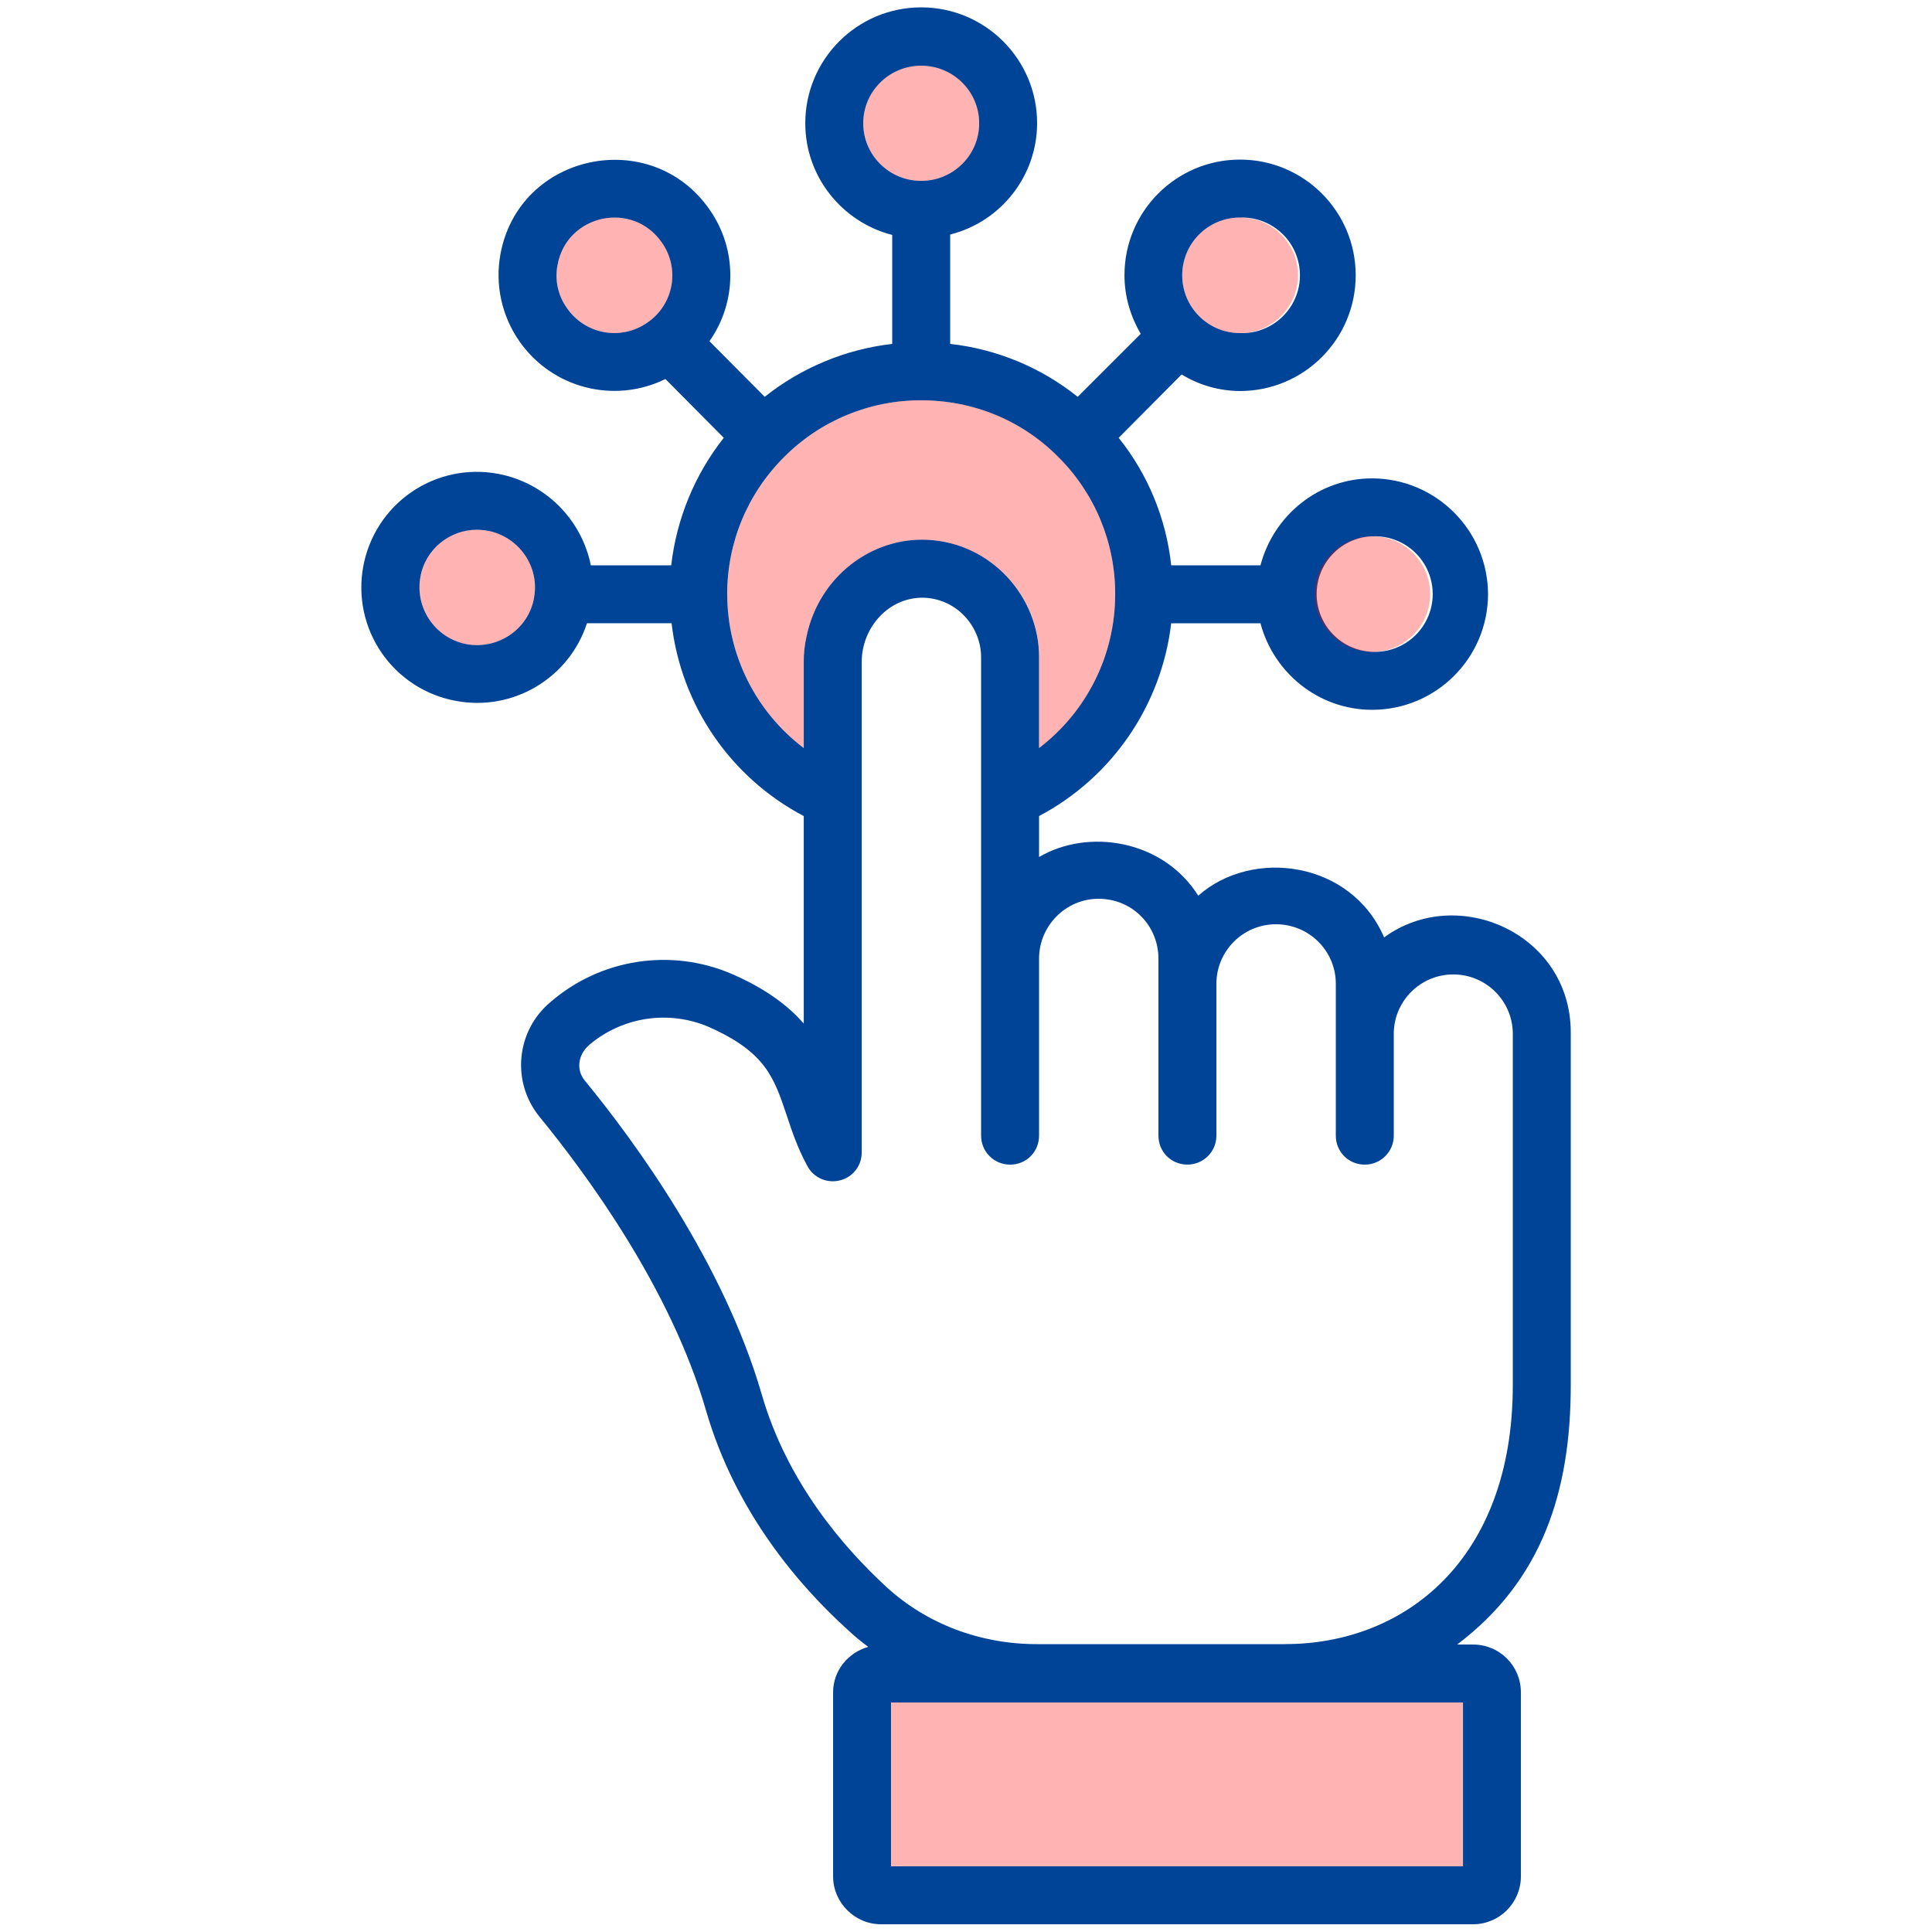
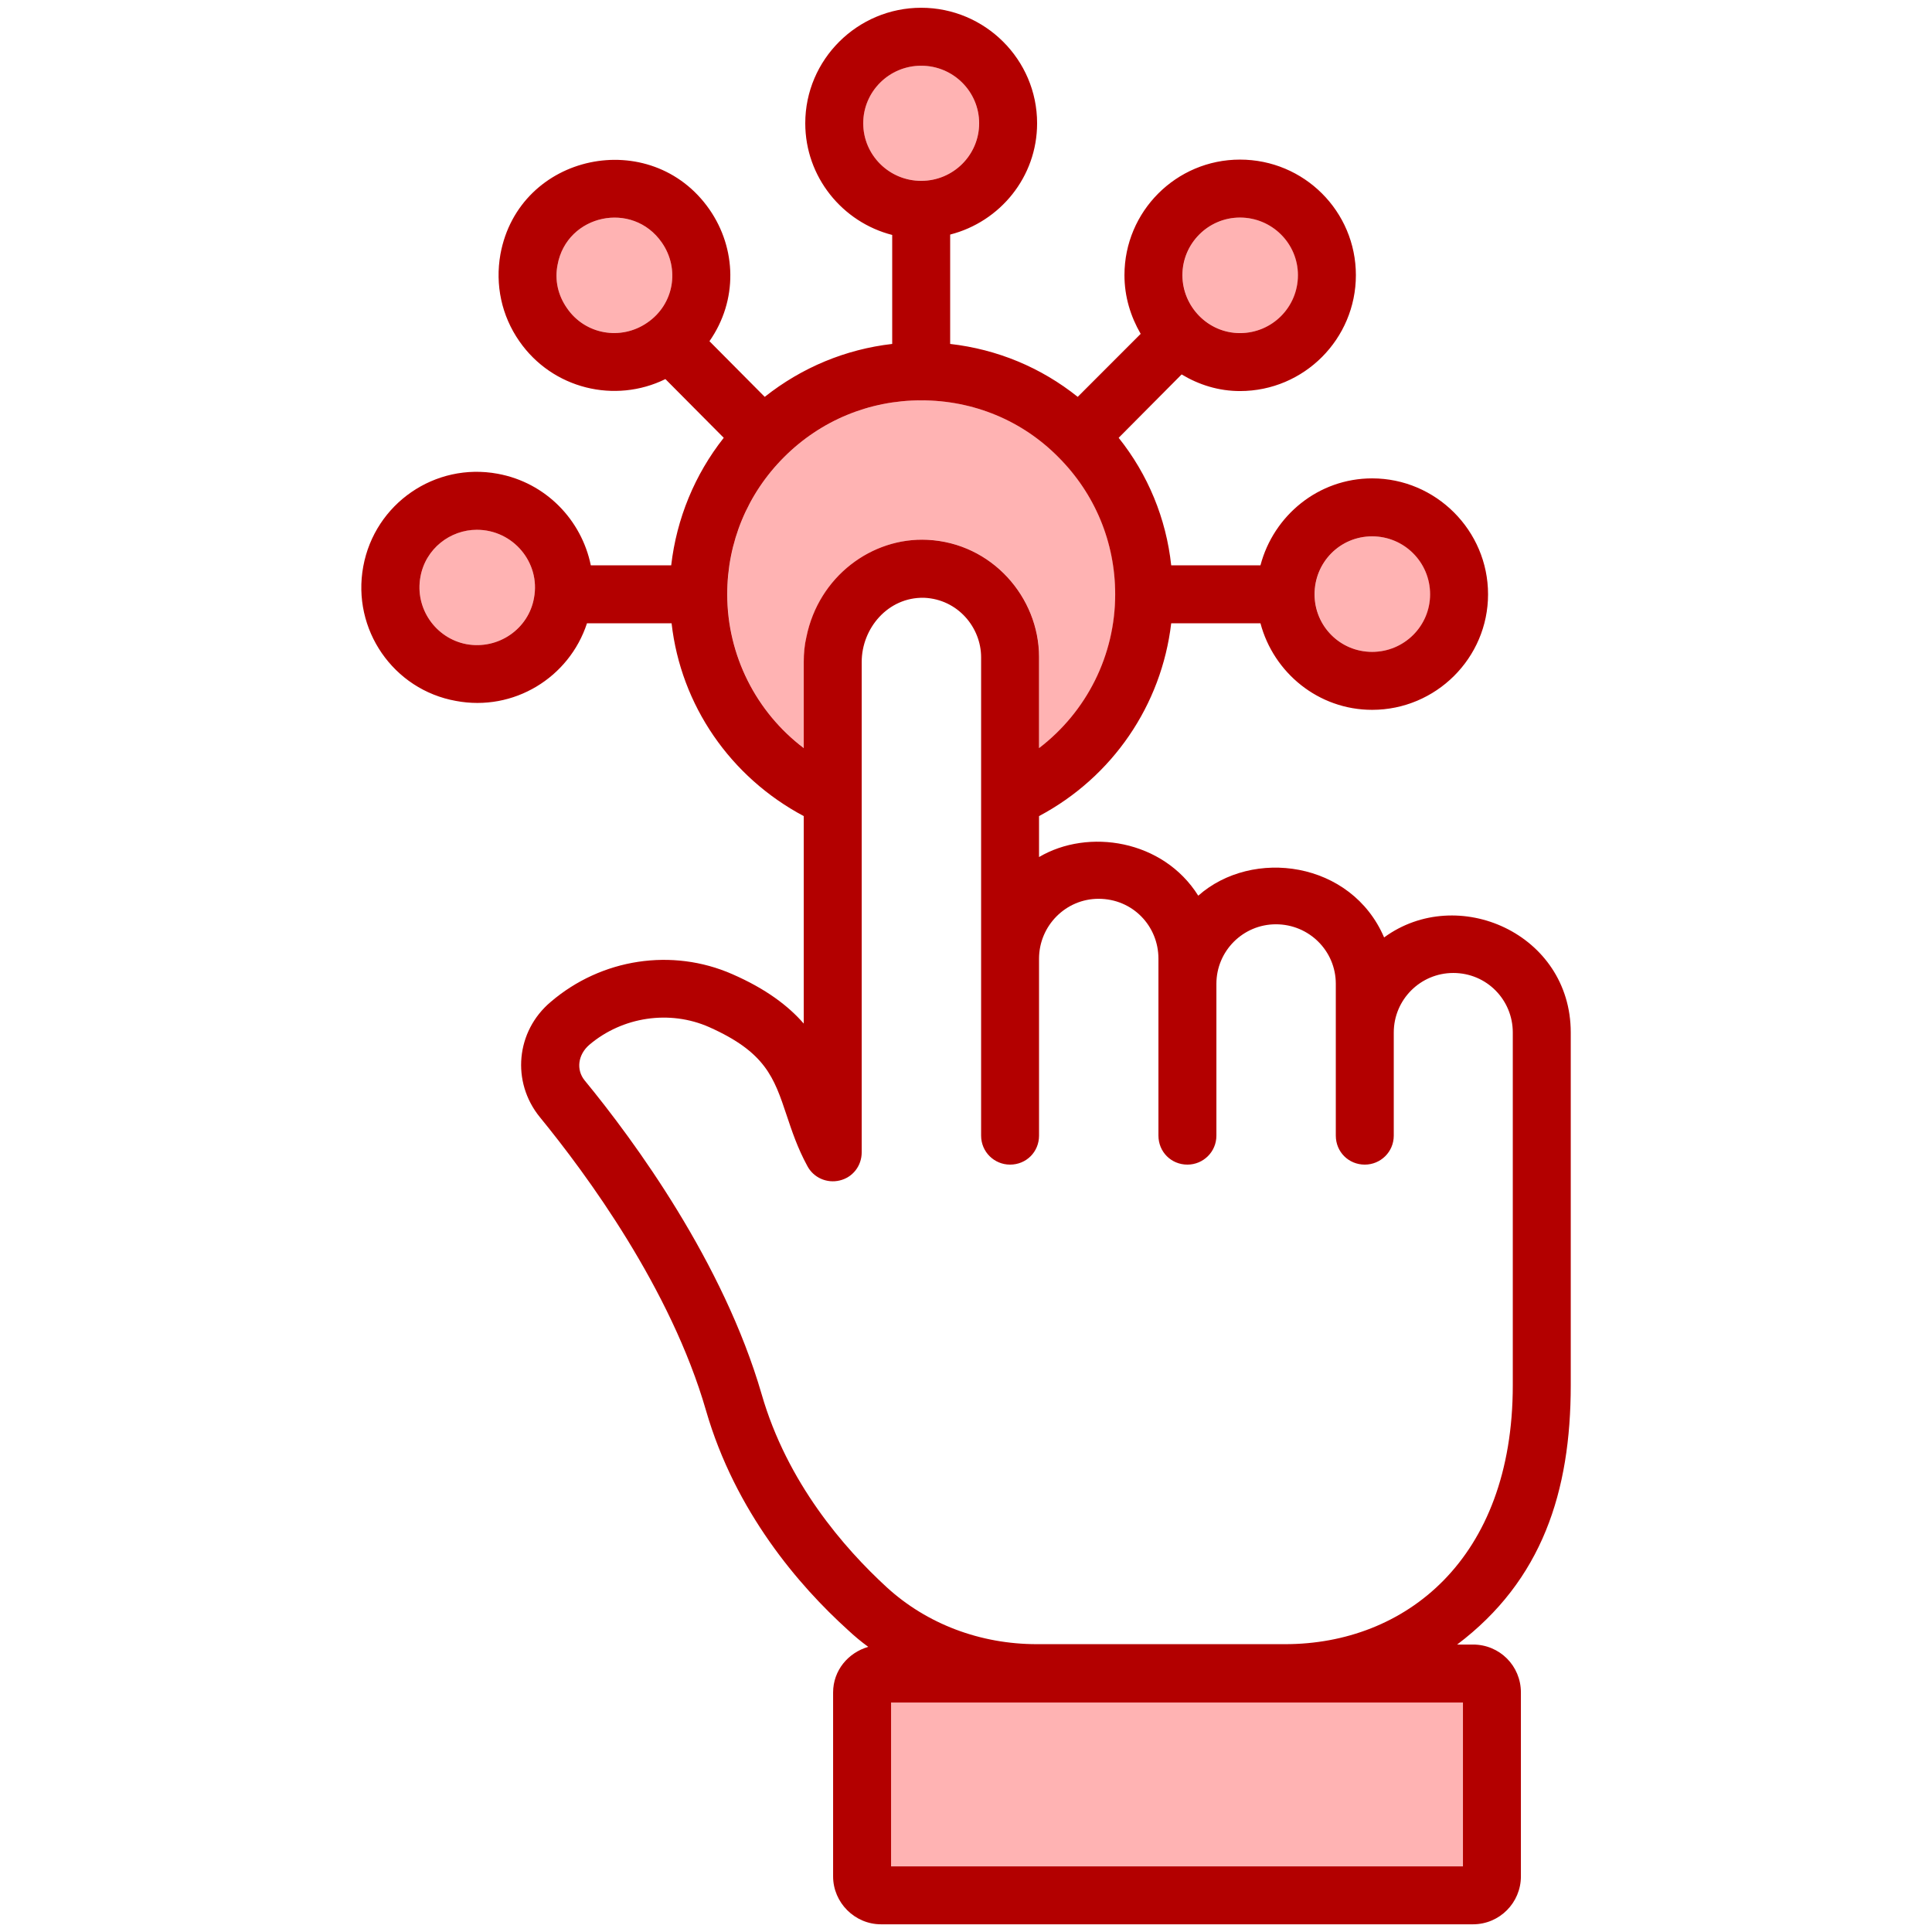
- <svg xmlns="http://www.w3.org/2000/svg" width="48" height="48" viewBox="0 0 48 48" fill="none">
-   <path d="M39.025 34.416v-8.765c0-2.457-2.813-3.696-4.637-2.361-.816-1.901-3.274-2.227-4.618-1.037-.873-1.392-2.736-1.68-3.955-.96v-1.018a6.247 6.247 0 0 0 3.283-4.79h2.218c.326 1.229 1.44 2.15 2.774 2.15a2.88 2.88 0 0 0 2.88-2.87 2.888 2.888 0 0 0-2.88-2.88c-1.334 0-2.448.921-2.774 2.16h-2.218a6.104 6.104 0 0 0-1.305-3.168l1.564-1.574a2.8 2.8 0 0 0 1.45.412 2.874 2.874 0 1 0 0-5.75 2.872 2.872 0 0 0-2.87 2.87c0 .538.153 1.028.403 1.46l-1.565 1.564a6.164 6.164 0 0 0-3.168-1.315V5.827a2.861 2.861 0 0 0 2.16-2.764 2.88 2.88 0 0 0-5.76 0c0 1.334.922 2.457 2.16 2.774v2.707a6.232 6.232 0 0 0-3.168 1.315l-1.373-1.382a2.843 2.843 0 0 0 0-3.274c-1.45-2.083-4.733-1.401-5.193 1.114a2.874 2.874 0 0 0 .47 2.16 2.875 2.875 0 0 0 3.629.94l1.45 1.46a6.268 6.268 0 0 0-1.306 3.168h-1.997a2.9 2.9 0 0 0-2.314-2.275 2.867 2.867 0 0 0-3.34 2.304 2.864 2.864 0 0 0 2.304 3.34 2.868 2.868 0 0 0 3.254-1.93h2.102a6.224 6.224 0 0 0 3.284 4.791v5.155c-.384-.441-.941-.863-1.776-1.228a4.295 4.295 0 0 0-4.512.69 2.037 2.037 0 0 0-.27 2.862c1.162 1.42 3.255 4.262 4.129 7.286.73 2.525 2.313 4.358 3.523 5.453.163.154.336.297.509.422-.5.144-.874.586-.874 1.133v4.57c0 .652.538 1.19 1.19 1.19h14.708a1.19 1.19 0 0 0 1.19-1.19v-4.57c0-.662-.528-1.19-1.19-1.19h-.394c2.112-1.594 2.823-3.802 2.823-6.442zM34.09 13.325a1.436 1.436 0 1 1 .008 2.869 1.436 1.436 0 0 1-.008-2.87zm-3.283-7.92a1.436 1.436 0 1 1 0 2.87 1.434 1.434 0 0 1 0-2.87zM16.081 8.016a1.426 1.426 0 0 1-1.997-.365 1.378 1.378 0 0 1-.23-1.075c.23-1.248 1.862-1.603 2.591-.547a1.415 1.415 0 0 1-.364 1.987zm-2.813 6.835c-.135.778-.893 1.296-1.68 1.152a1.44 1.44 0 0 1-1.143-1.67c.125-.7.74-1.171 1.402-1.171.902 0 1.584.816 1.42 1.69zm8.179-11.788c0-.788.643-1.43 1.44-1.43.797 0 1.44.642 1.44 1.43 0 .787-.643 1.43-1.44 1.43-.797 0-1.44-.643-1.44-1.43zm-3.38 11.702c0-1.287.5-2.496 1.412-3.408a4.785 4.785 0 0 1 3.408-1.411c1.296 0 2.506.499 3.408 1.41a4.785 4.785 0 0 1 1.411 3.409c0 1.517-.71 2.918-1.891 3.82V16.32c0-1.478-1.171-2.832-2.774-2.909-1.383-.067-2.698.912-3.005 2.41a2.702 2.702 0 0 0-.067.624v2.14a4.797 4.797 0 0 1-1.901-3.82zm18.28 27.533v4.07H22.137v-4.07h14.208zm-4.417-1.45h-6.173c-1.401 0-2.726-.5-3.724-1.411-1.066-.98-2.477-2.602-3.11-4.8-.951-3.274-3.16-6.288-4.398-7.795-.21-.26-.172-.634.116-.883a2.854 2.854 0 0 1 2.976-.442c1.401.624 1.612 1.248 1.93 2.198.124.375.268.807.508 1.248.154.298.49.442.806.365a.71.71 0 0 0 .548-.7V16.444c0-.835.652-1.613 1.545-1.594h.01c.835.039 1.411.74 1.411 1.479V28.215c0 .403.326.72.72.72.403 0 .72-.317.72-.72v-4.397c0-.816.662-1.488 1.478-1.488.845 0 1.488.672 1.488 1.488v4.396c0 .404.317.72.72.72.394 0 .72-.316.72-.72v-3.772c0-.816.663-1.479 1.479-1.479.825 0 1.488.663 1.488 1.479v3.773c0 .403.317.72.72.72.393 0 .72-.317.72-.72V25.65a1.479 1.479 0 0 1 2.957 0v8.765c0 4.34-2.688 6.432-5.655 6.432z" fill="#004498" />
-   <path opacity=".3" d="M36.345 42.297H22.137v4.07h14.208v-4.07zM13.268 14.851c-.134.778-.893 1.296-1.68 1.152a1.44 1.44 0 0 1-1.142-1.67c.124-.701.739-1.171 1.401-1.171.903 0 1.584.816 1.421 1.69zm2.813-6.835a1.426 1.426 0 0 1-1.997-.365 1.378 1.378 0 0 1-.23-1.075c.23-1.248 1.862-1.603 2.592-.547a1.415 1.415 0 0 1-.365 1.987zM22.887 4.493c.796 0 1.44-.64 1.44-1.43 0-.79-.644-1.43-1.44-1.43-.795 0-1.44.64-1.44 1.43 0 .79.645 1.43 1.44 1.43zM32.248 6.835c0 .797-.644 1.44-1.44 1.44a1.434 1.434 0 0 1 0-2.87c.796 0 1.44.643 1.44 1.43zm3.283 7.93a1.436 1.436 0 1 1-2.872-.011 1.436 1.436 0 0 1 2.872.01zm-7.824 0c0 1.517-.71 2.918-1.891 3.82V16.32c0-1.478-1.172-2.832-2.775-2.909-1.382-.067-2.697.912-3.005 2.41a2.702 2.702 0 0 0-.067.624v2.14a4.797 4.797 0 0 1-1.9-3.82c0-1.287.499-2.496 1.41-3.408a4.785 4.785 0 0 1 3.409-1.411c1.296 0 2.505.499 3.408 1.41a4.785 4.785 0 0 1 1.41 3.409z" fill="red" />
+ <svg xmlns="http://www.w3.org/2000/svg" width="56" height="56" viewBox="0 0 56 56" fill="none">
+   <path d="M45.529 40.153V29.927C45.529 27.06 42.247 25.615 40.119 27.172C39.167 24.954 36.3 24.573 34.732 25.962C33.713 24.338 31.54 24.002 30.117 24.842V23.655C32.245 22.524 33.668 20.441 33.948 18.066H36.535C36.916 19.5 38.215 20.575 39.772 20.575C41.62 20.575 43.132 19.074 43.132 17.226C43.132 15.378 41.62 13.866 39.772 13.866C38.215 13.866 36.916 14.941 36.535 16.386H33.948C33.802 15.031 33.276 13.754 32.425 12.69L34.25 10.853C34.754 11.156 35.325 11.335 35.941 11.335C37.801 11.335 39.301 9.823 39.301 7.975C39.301 6.127 37.801 4.626 35.941 4.626C34.093 4.626 32.593 6.127 32.593 7.975C32.593 8.602 32.772 9.173 33.063 9.677L31.238 11.503C30.174 10.652 28.908 10.125 27.541 9.969V6.799C28.986 6.429 30.061 5.13 30.061 3.573C30.061 1.725 28.549 0.225 26.701 0.225C24.854 0.225 23.341 1.725 23.341 3.573C23.341 5.13 24.417 6.441 25.861 6.81V9.969C24.506 10.125 23.241 10.652 22.166 11.503L20.564 9.89C21.393 8.703 21.348 7.202 20.564 6.071C18.873 3.641 15.042 4.436 14.505 7.37C14.348 8.255 14.538 9.151 15.053 9.89C16.017 11.279 17.831 11.705 19.287 10.988L20.978 12.69C20.138 13.754 19.612 15.031 19.455 16.386H17.125C16.857 15.076 15.826 13.989 14.426 13.732C12.612 13.396 10.865 14.594 10.529 16.42C10.193 18.245 11.402 19.993 13.217 20.317C14.886 20.631 16.498 19.645 17.014 18.066H19.466C19.735 20.441 21.169 22.524 23.297 23.655V29.669C22.849 29.154 22.199 28.661 21.225 28.236C19.489 27.474 17.439 27.777 15.961 29.042C14.953 29.893 14.818 31.361 15.647 32.38C17.002 34.037 19.444 37.353 20.463 40.881C21.314 43.826 23.162 45.965 24.573 47.242C24.764 47.421 24.965 47.589 25.167 47.735C24.585 47.903 24.148 48.418 24.148 49.057V54.388C24.148 55.149 24.775 55.777 25.537 55.777H42.695C43.468 55.777 44.084 55.149 44.084 54.388V49.057C44.084 48.284 43.468 47.668 42.695 47.668H42.236C44.7 45.809 45.529 43.233 45.529 40.153ZM39.772 15.546C40.702 15.546 41.452 16.297 41.452 17.226C41.452 18.145 40.702 18.895 39.772 18.895C38.842 18.895 38.103 18.145 38.103 17.226C38.103 16.297 38.842 15.546 39.772 15.546ZM35.941 6.306C36.871 6.306 37.621 7.057 37.621 7.975C37.621 8.905 36.871 9.655 35.941 9.655C35.012 9.655 34.273 8.882 34.273 7.975C34.273 7.057 35.023 6.306 35.941 6.306ZM18.761 9.353C17.999 9.879 16.957 9.7 16.431 8.927C16.174 8.557 16.073 8.121 16.162 7.673C16.431 6.217 18.335 5.802 19.186 7.034C19.713 7.796 19.534 8.826 18.761 9.353ZM15.479 17.327C15.322 18.234 14.438 18.839 13.519 18.671C12.634 18.503 12.018 17.641 12.186 16.722C12.332 15.905 13.049 15.356 13.822 15.356C14.874 15.356 15.669 16.308 15.479 17.327ZM25.021 3.573C25.021 2.655 25.772 1.905 26.701 1.905C27.631 1.905 28.381 2.655 28.381 3.573C28.381 4.492 27.631 5.242 26.701 5.242C25.772 5.242 25.021 4.492 25.021 3.573ZM21.079 17.226C21.079 15.725 21.662 14.314 22.726 13.25C23.79 12.186 25.201 11.604 26.701 11.604C28.213 11.604 29.625 12.186 30.677 13.25C31.741 14.314 32.324 15.725 32.324 17.226C32.324 18.996 31.495 20.631 30.117 21.684V19.041C30.117 17.316 28.751 15.737 26.881 15.647C25.268 15.569 23.733 16.711 23.375 18.458C23.319 18.693 23.297 18.94 23.297 19.186V21.684C21.919 20.642 21.079 18.996 21.079 17.226ZM42.404 49.348V54.097H25.828V49.348H42.404ZM37.252 47.657H30.05C28.415 47.657 26.869 47.074 25.705 46.01C24.462 44.868 22.815 42.975 22.076 40.41C20.967 36.591 18.391 33.074 16.946 31.316C16.7 31.013 16.745 30.577 17.081 30.285C18.044 29.468 19.41 29.266 20.553 29.77C22.188 30.498 22.434 31.226 22.804 32.335C22.95 32.772 23.117 33.276 23.398 33.791C23.577 34.138 23.969 34.306 24.338 34.217C24.719 34.127 24.977 33.791 24.977 33.399V19.186C24.977 18.212 25.738 17.305 26.78 17.327H26.791C27.765 17.372 28.438 18.189 28.438 19.052V27.788C28.438 27.81 28.438 27.81 28.438 27.81V32.917C28.438 33.388 28.818 33.757 29.277 33.757C29.748 33.757 30.117 33.388 30.117 32.917V27.788C30.117 26.836 30.89 26.052 31.842 26.052C32.828 26.052 33.578 26.836 33.578 27.788V32.917C33.578 33.388 33.948 33.757 34.418 33.757C34.877 33.757 35.258 33.388 35.258 32.917V28.516C35.258 27.564 36.031 26.791 36.983 26.791C37.946 26.791 38.719 27.564 38.719 28.516C38.719 28.874 38.719 32.917 38.719 32.917C38.719 33.388 39.089 33.757 39.559 33.757C40.018 33.757 40.399 33.388 40.399 32.917V29.927C40.399 28.975 41.172 28.202 42.124 28.202C43.098 28.202 43.849 28.986 43.849 29.927V40.153C43.849 45.215 40.713 47.657 37.252 47.657Z" fill="#B30000" />
+   <path opacity="0.3" d="M42.402 49.346H25.826V54.095H42.402V49.346Z" fill="#FF0000" />
+   <path opacity="0.3" d="M15.479 17.326C15.323 18.233 14.438 18.838 13.519 18.67C12.635 18.502 12.019 17.64 12.187 16.721C12.332 15.904 13.049 15.355 13.822 15.355C14.875 15.355 15.67 16.307 15.479 17.326ZM18.761 9.352C17.999 9.878 16.958 9.699 16.431 8.926C16.174 8.557 16.073 8.12 16.163 7.672C16.431 6.216 18.335 5.802 19.187 7.034C19.713 7.795 19.534 8.826 18.761 9.352Z" fill="#FF0000" />
+   <path opacity="0.3" d="M26.7 5.241C27.627 5.241 28.38 4.494 28.38 3.573C28.38 2.651 27.627 1.904 26.7 1.904C25.772 1.904 25.02 2.651 25.02 3.573C25.02 4.494 25.772 5.241 26.7 5.241Z" fill="#FF0000" />
+   <path opacity="0.3" d="M37.624 7.974C37.624 8.904 36.874 9.654 35.944 9.654C35.015 9.654 34.276 8.882 34.276 7.974C34.276 7.056 35.026 6.306 35.944 6.306C36.874 6.306 37.624 7.056 37.624 7.974ZM41.455 17.226C41.455 18.144 40.704 18.895 39.775 18.895C38.845 18.895 38.106 18.144 38.106 17.226C38.106 16.296 38.845 15.546 39.775 15.546C40.704 15.546 41.455 16.296 41.455 17.226ZM32.327 17.226C32.327 18.995 31.498 20.631 30.12 21.683V19.04C30.12 17.315 28.754 15.736 26.884 15.646C25.271 15.568 23.736 16.71 23.378 18.458C23.322 18.693 23.3 18.939 23.3 19.186V21.683C21.922 20.642 21.082 18.995 21.082 17.226C21.082 15.725 21.664 14.314 22.728 13.25C23.792 12.186 25.204 11.603 26.704 11.603C28.216 11.603 29.628 12.186 30.68 13.25C31.744 14.314 32.327 15.725 32.327 17.226Z" fill="#FF0000" />
</svg>
